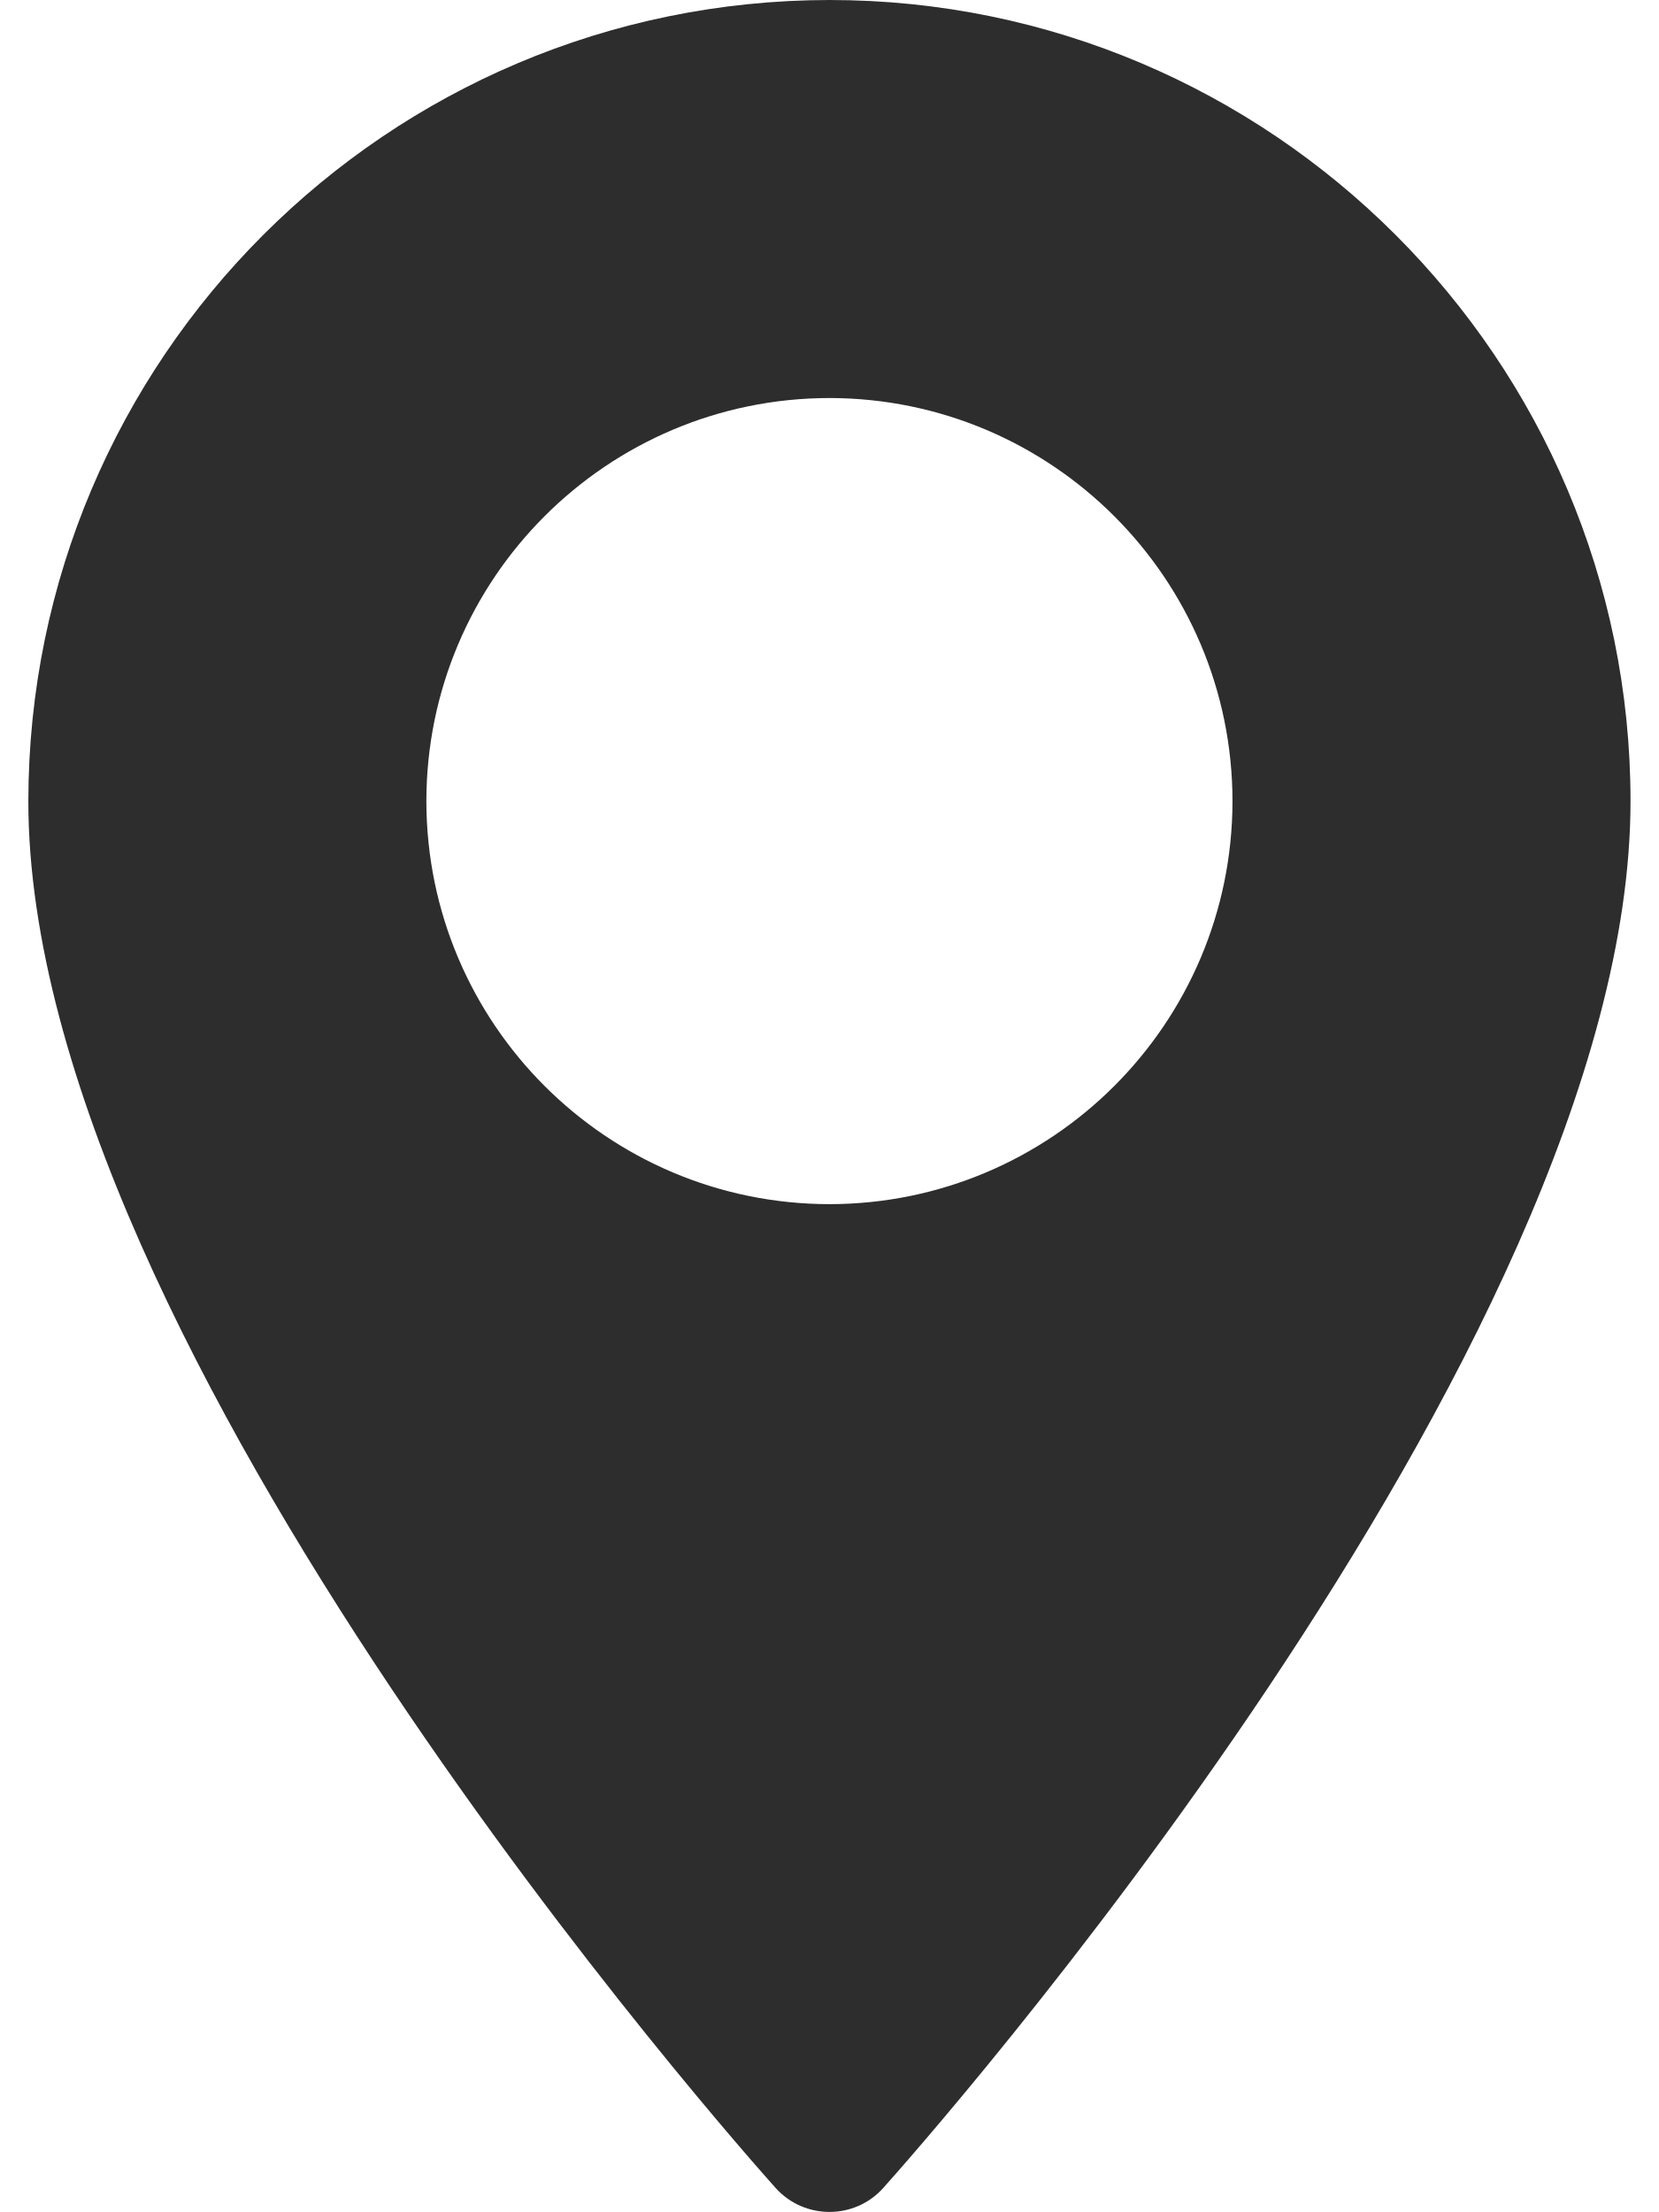
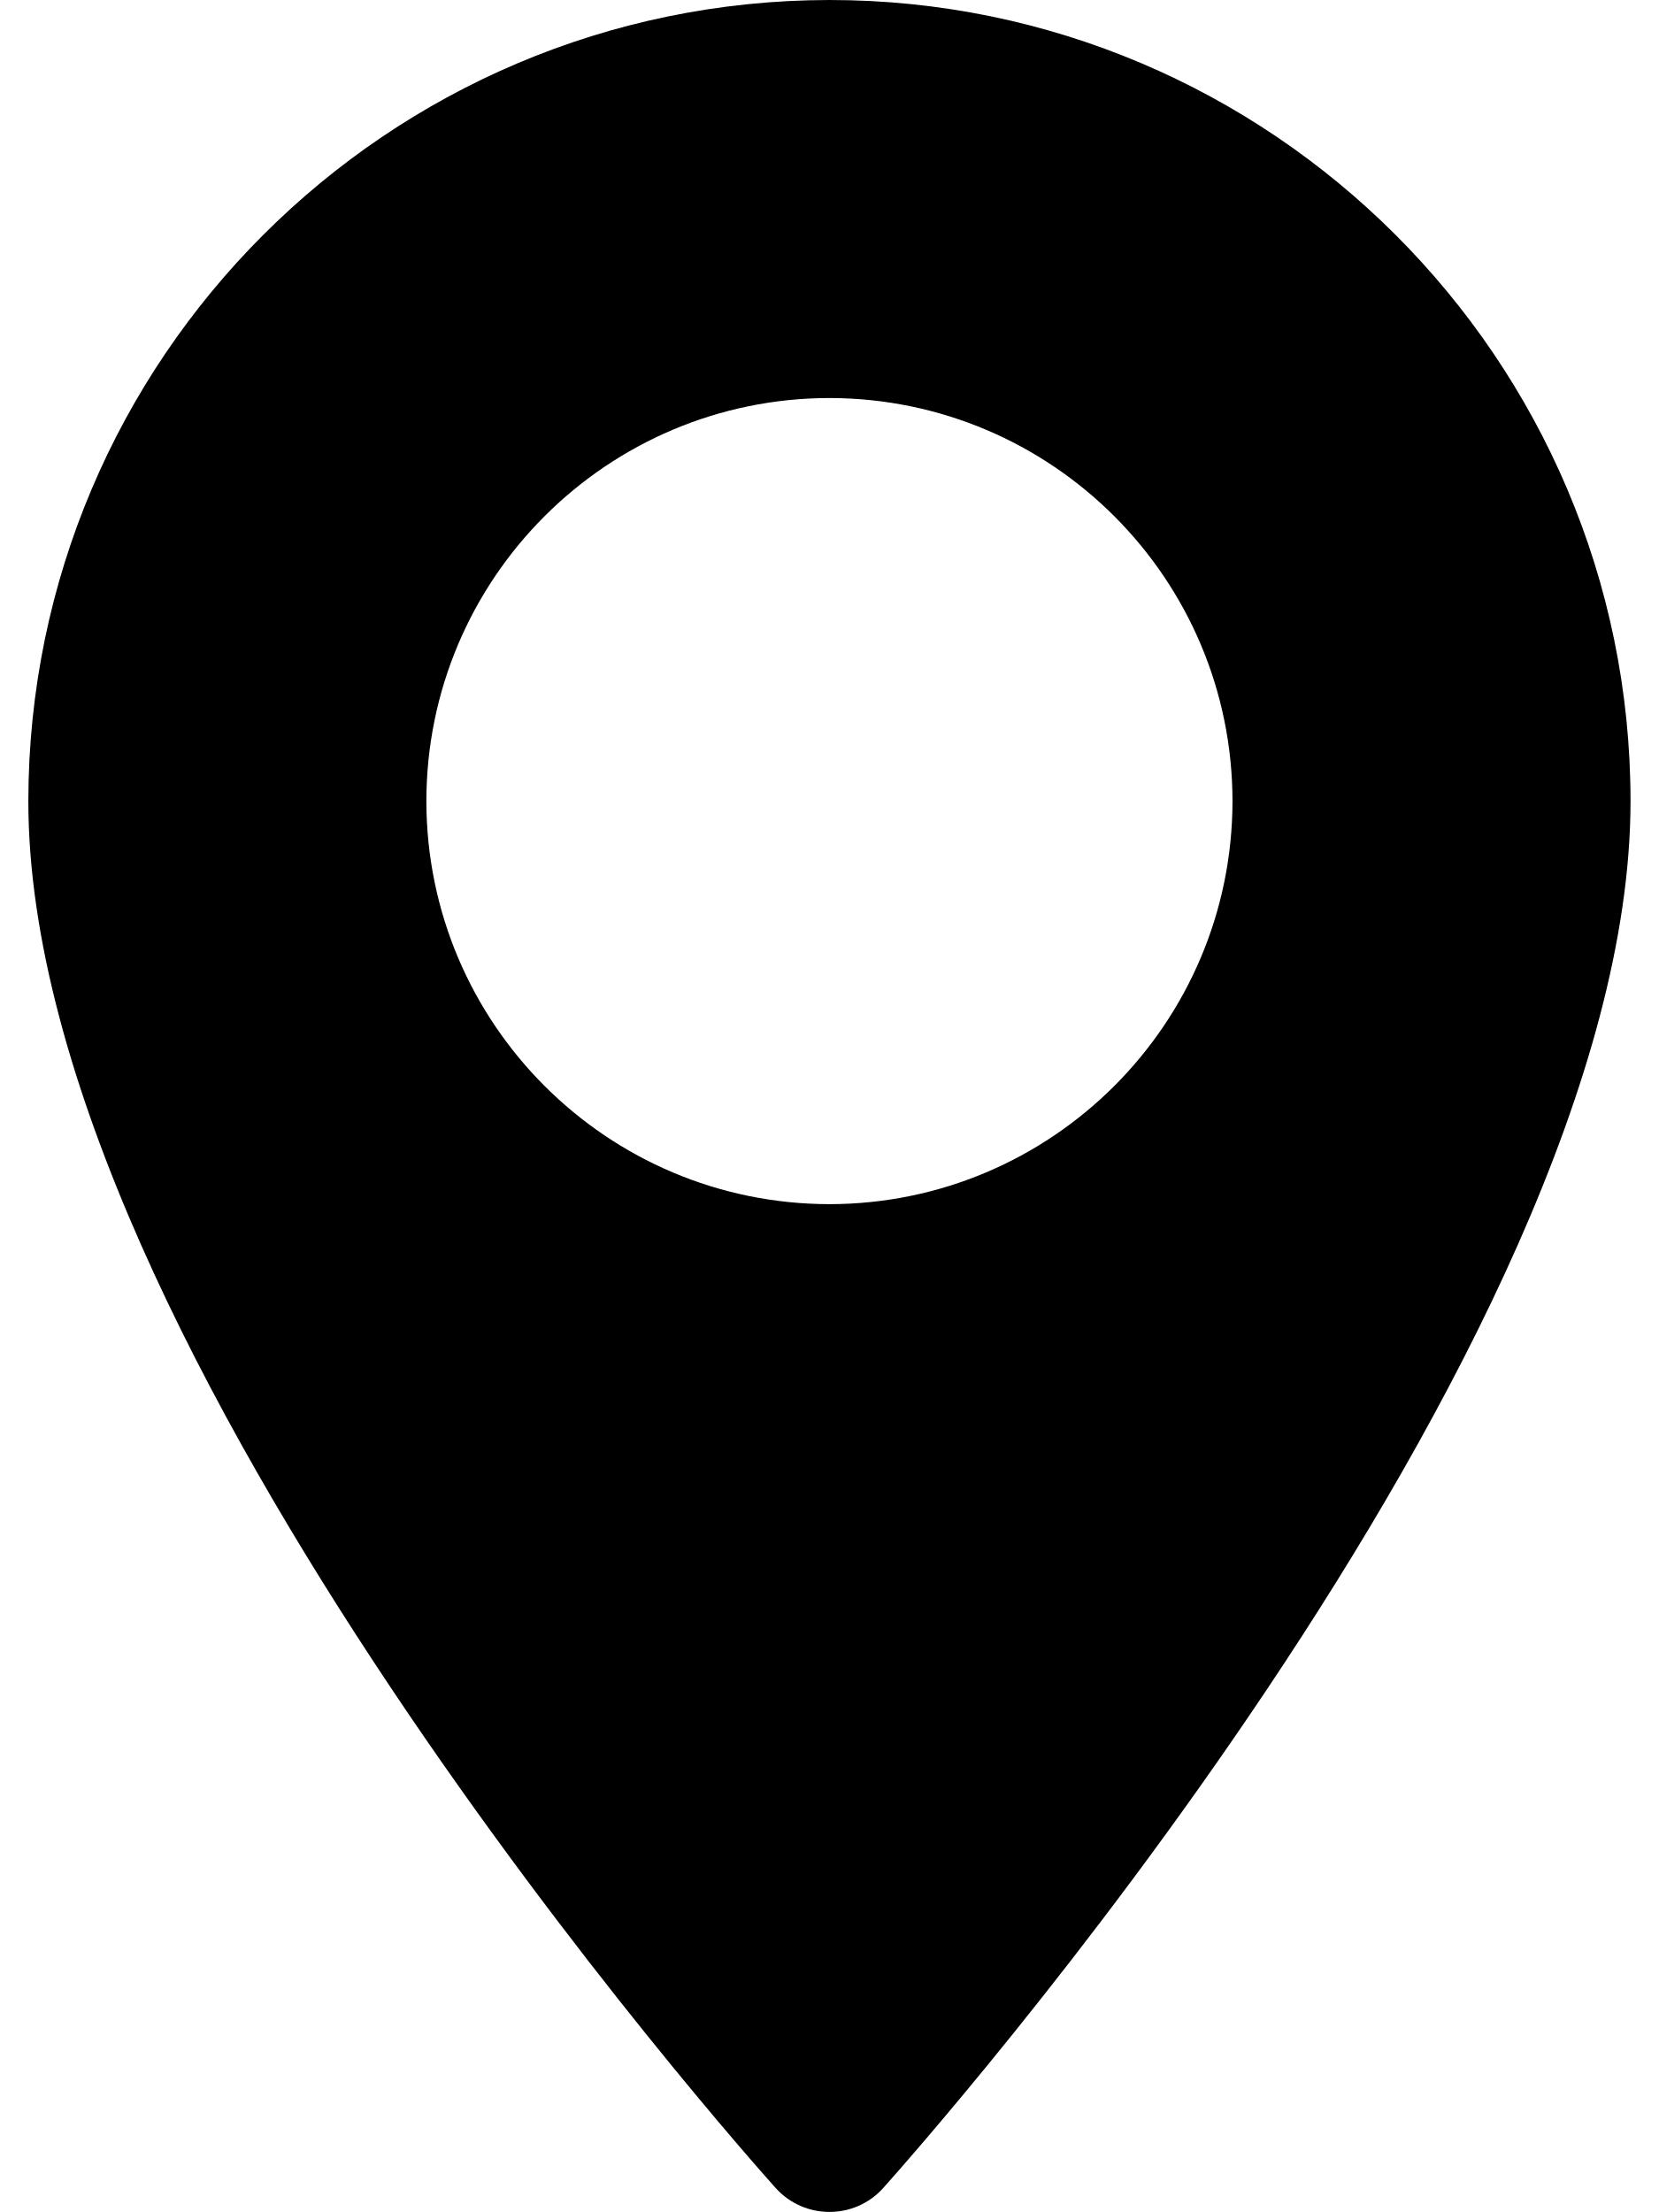
- <svg xmlns="http://www.w3.org/2000/svg" width="12" height="16" fill="none">
-   <path d="M6 0A5.801 5.801 0 00.205 5.795c0 3.965 5.186 9.786 5.406 10.032.208.23.57.23.777 0 .22-.246 5.406-6.067 5.406-10.032C11.794 2.599 9.194 0 6 0zm0 8.71a2.919 2.919 0 01-2.916-2.915A2.919 2.919 0 016 2.879a2.919 2.919 0 012.915 2.916A2.919 2.919 0 016 8.71z" fill="#2D2D2D" />
+ <svg xmlns="http://www.w3.org/2000/svg" width="12" height="16">
+   <path d="M6 0A5.801 5.801 0 00.205 5.795c0 3.965 5.186 9.786 5.406 10.032.208.23.57.23.777 0 .22-.246 5.406-6.067 5.406-10.032C11.794 2.599 9.194 0 6 0zm0 8.71a2.919 2.919 0 01-2.916-2.915A2.919 2.919 0 016 2.879a2.919 2.919 0 012.915 2.916A2.919 2.919 0 016 8.71z" />
</svg>
